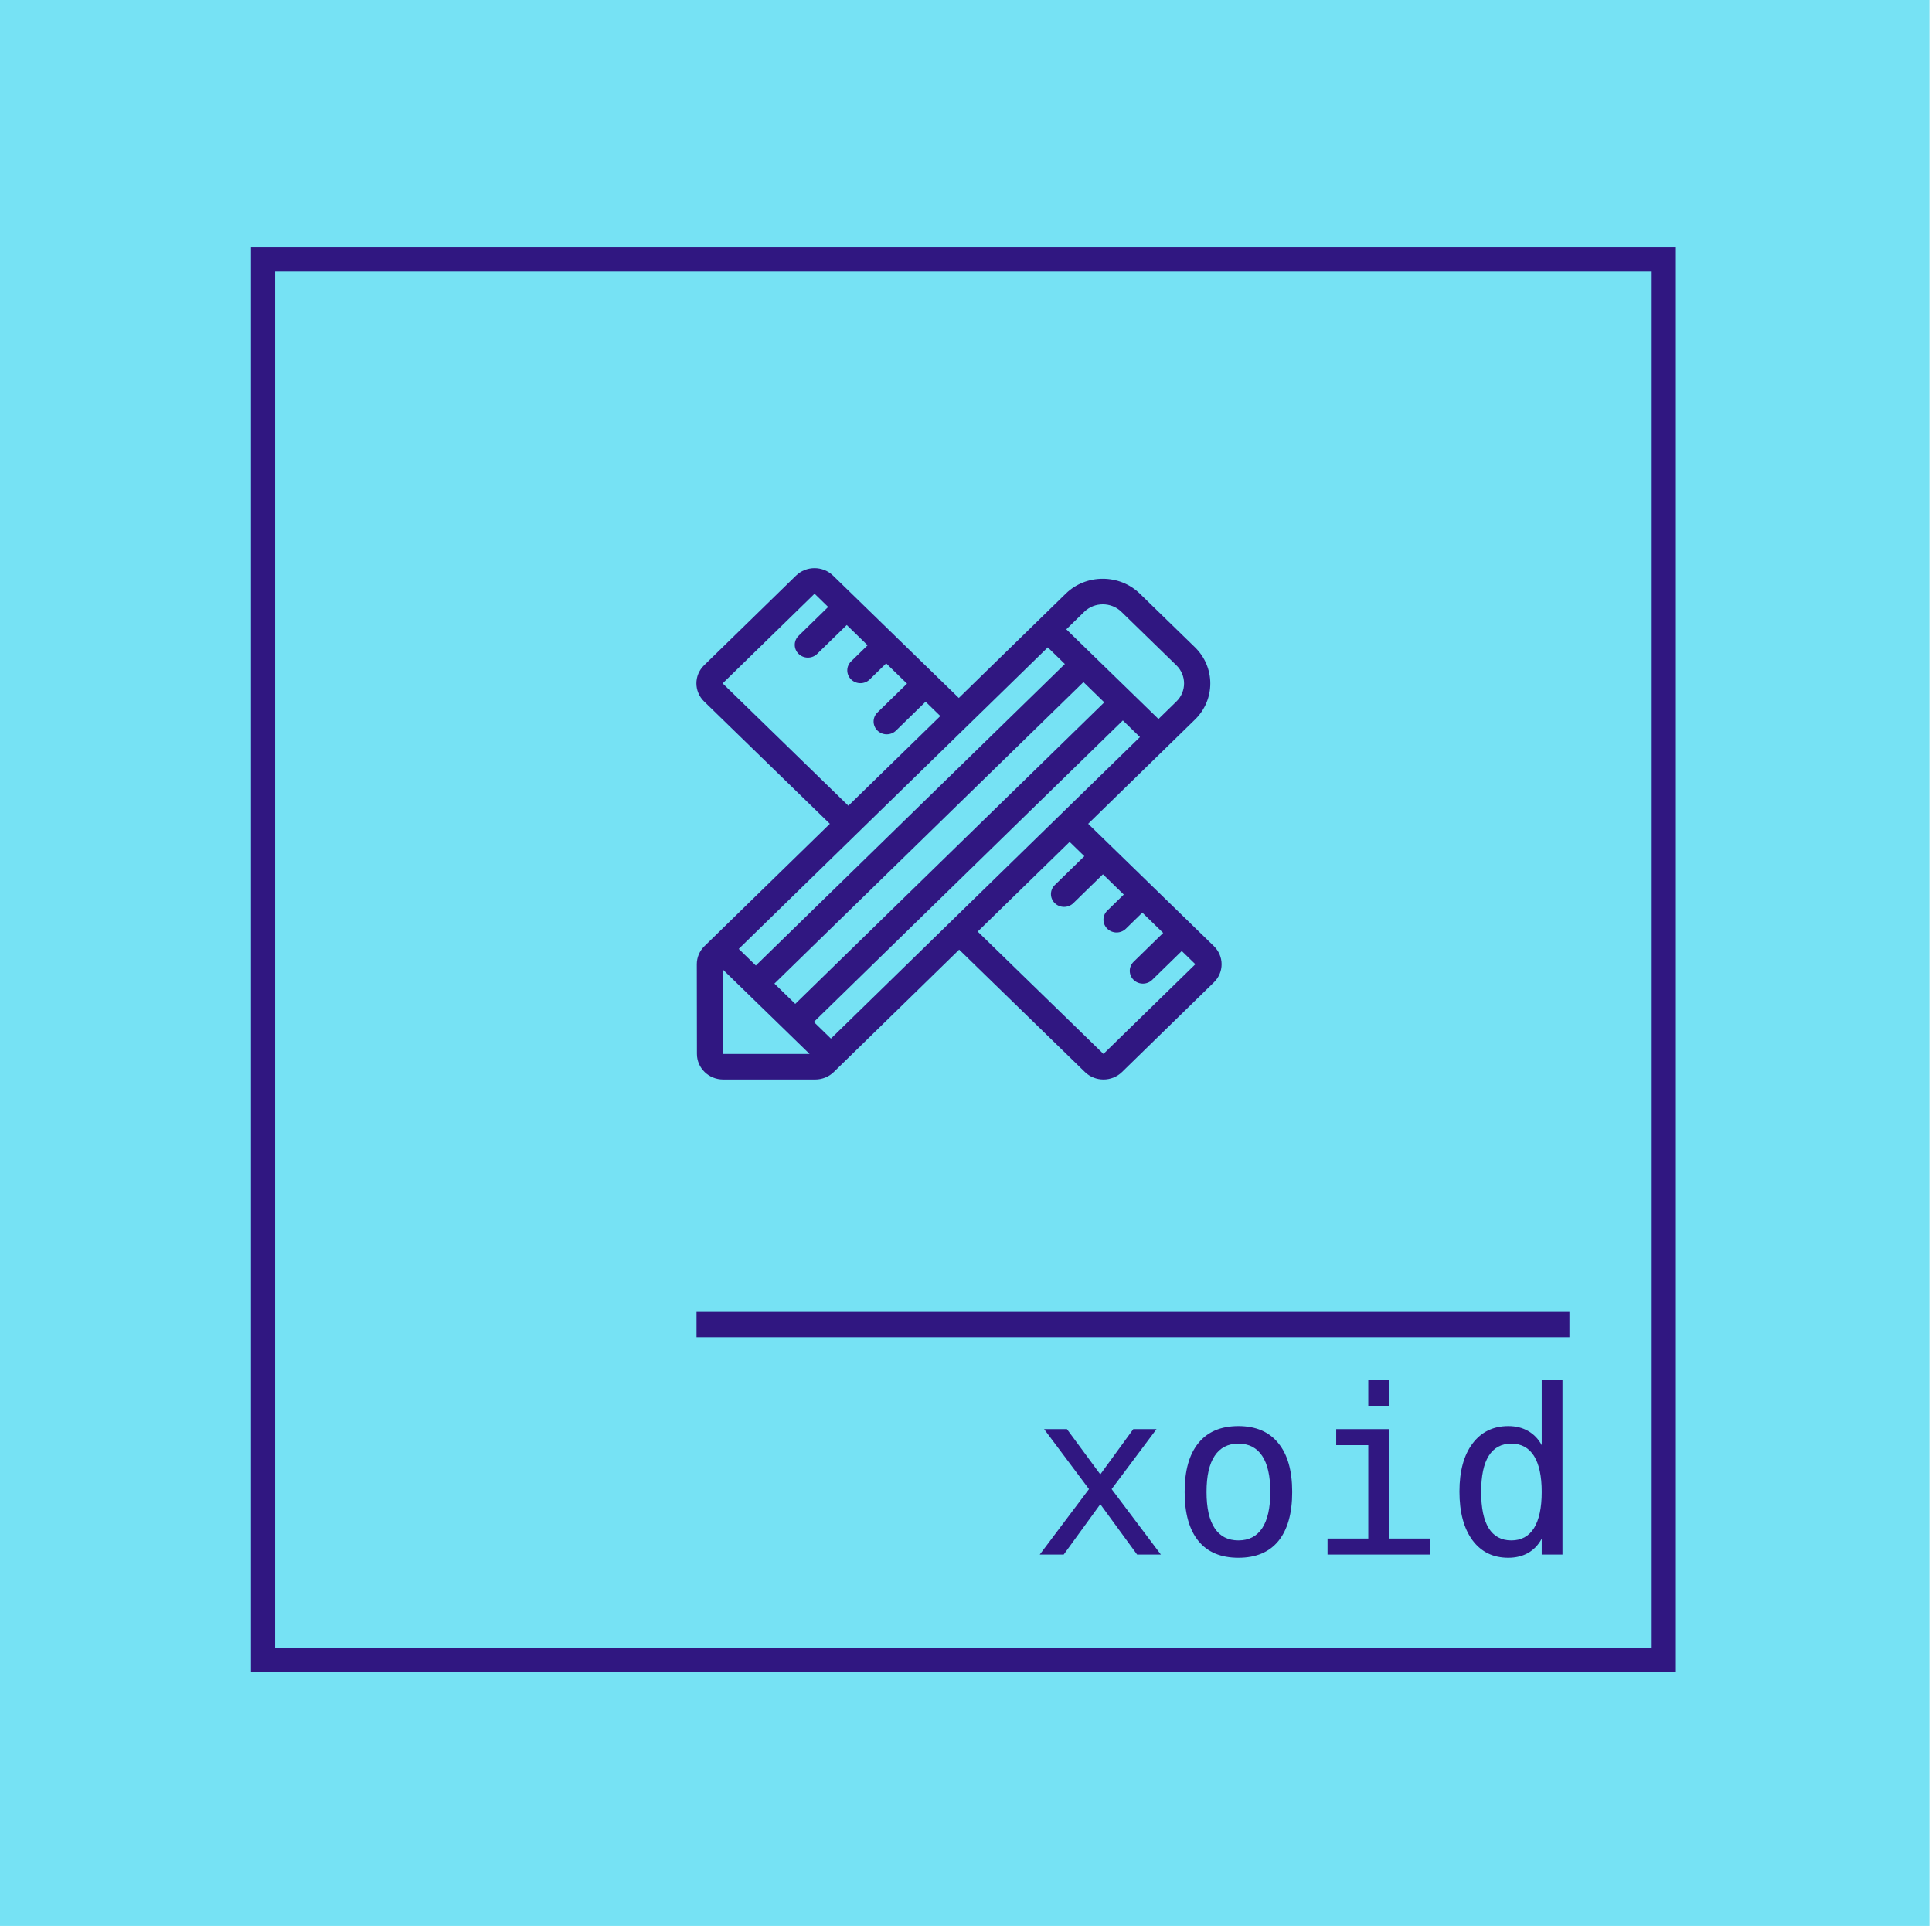
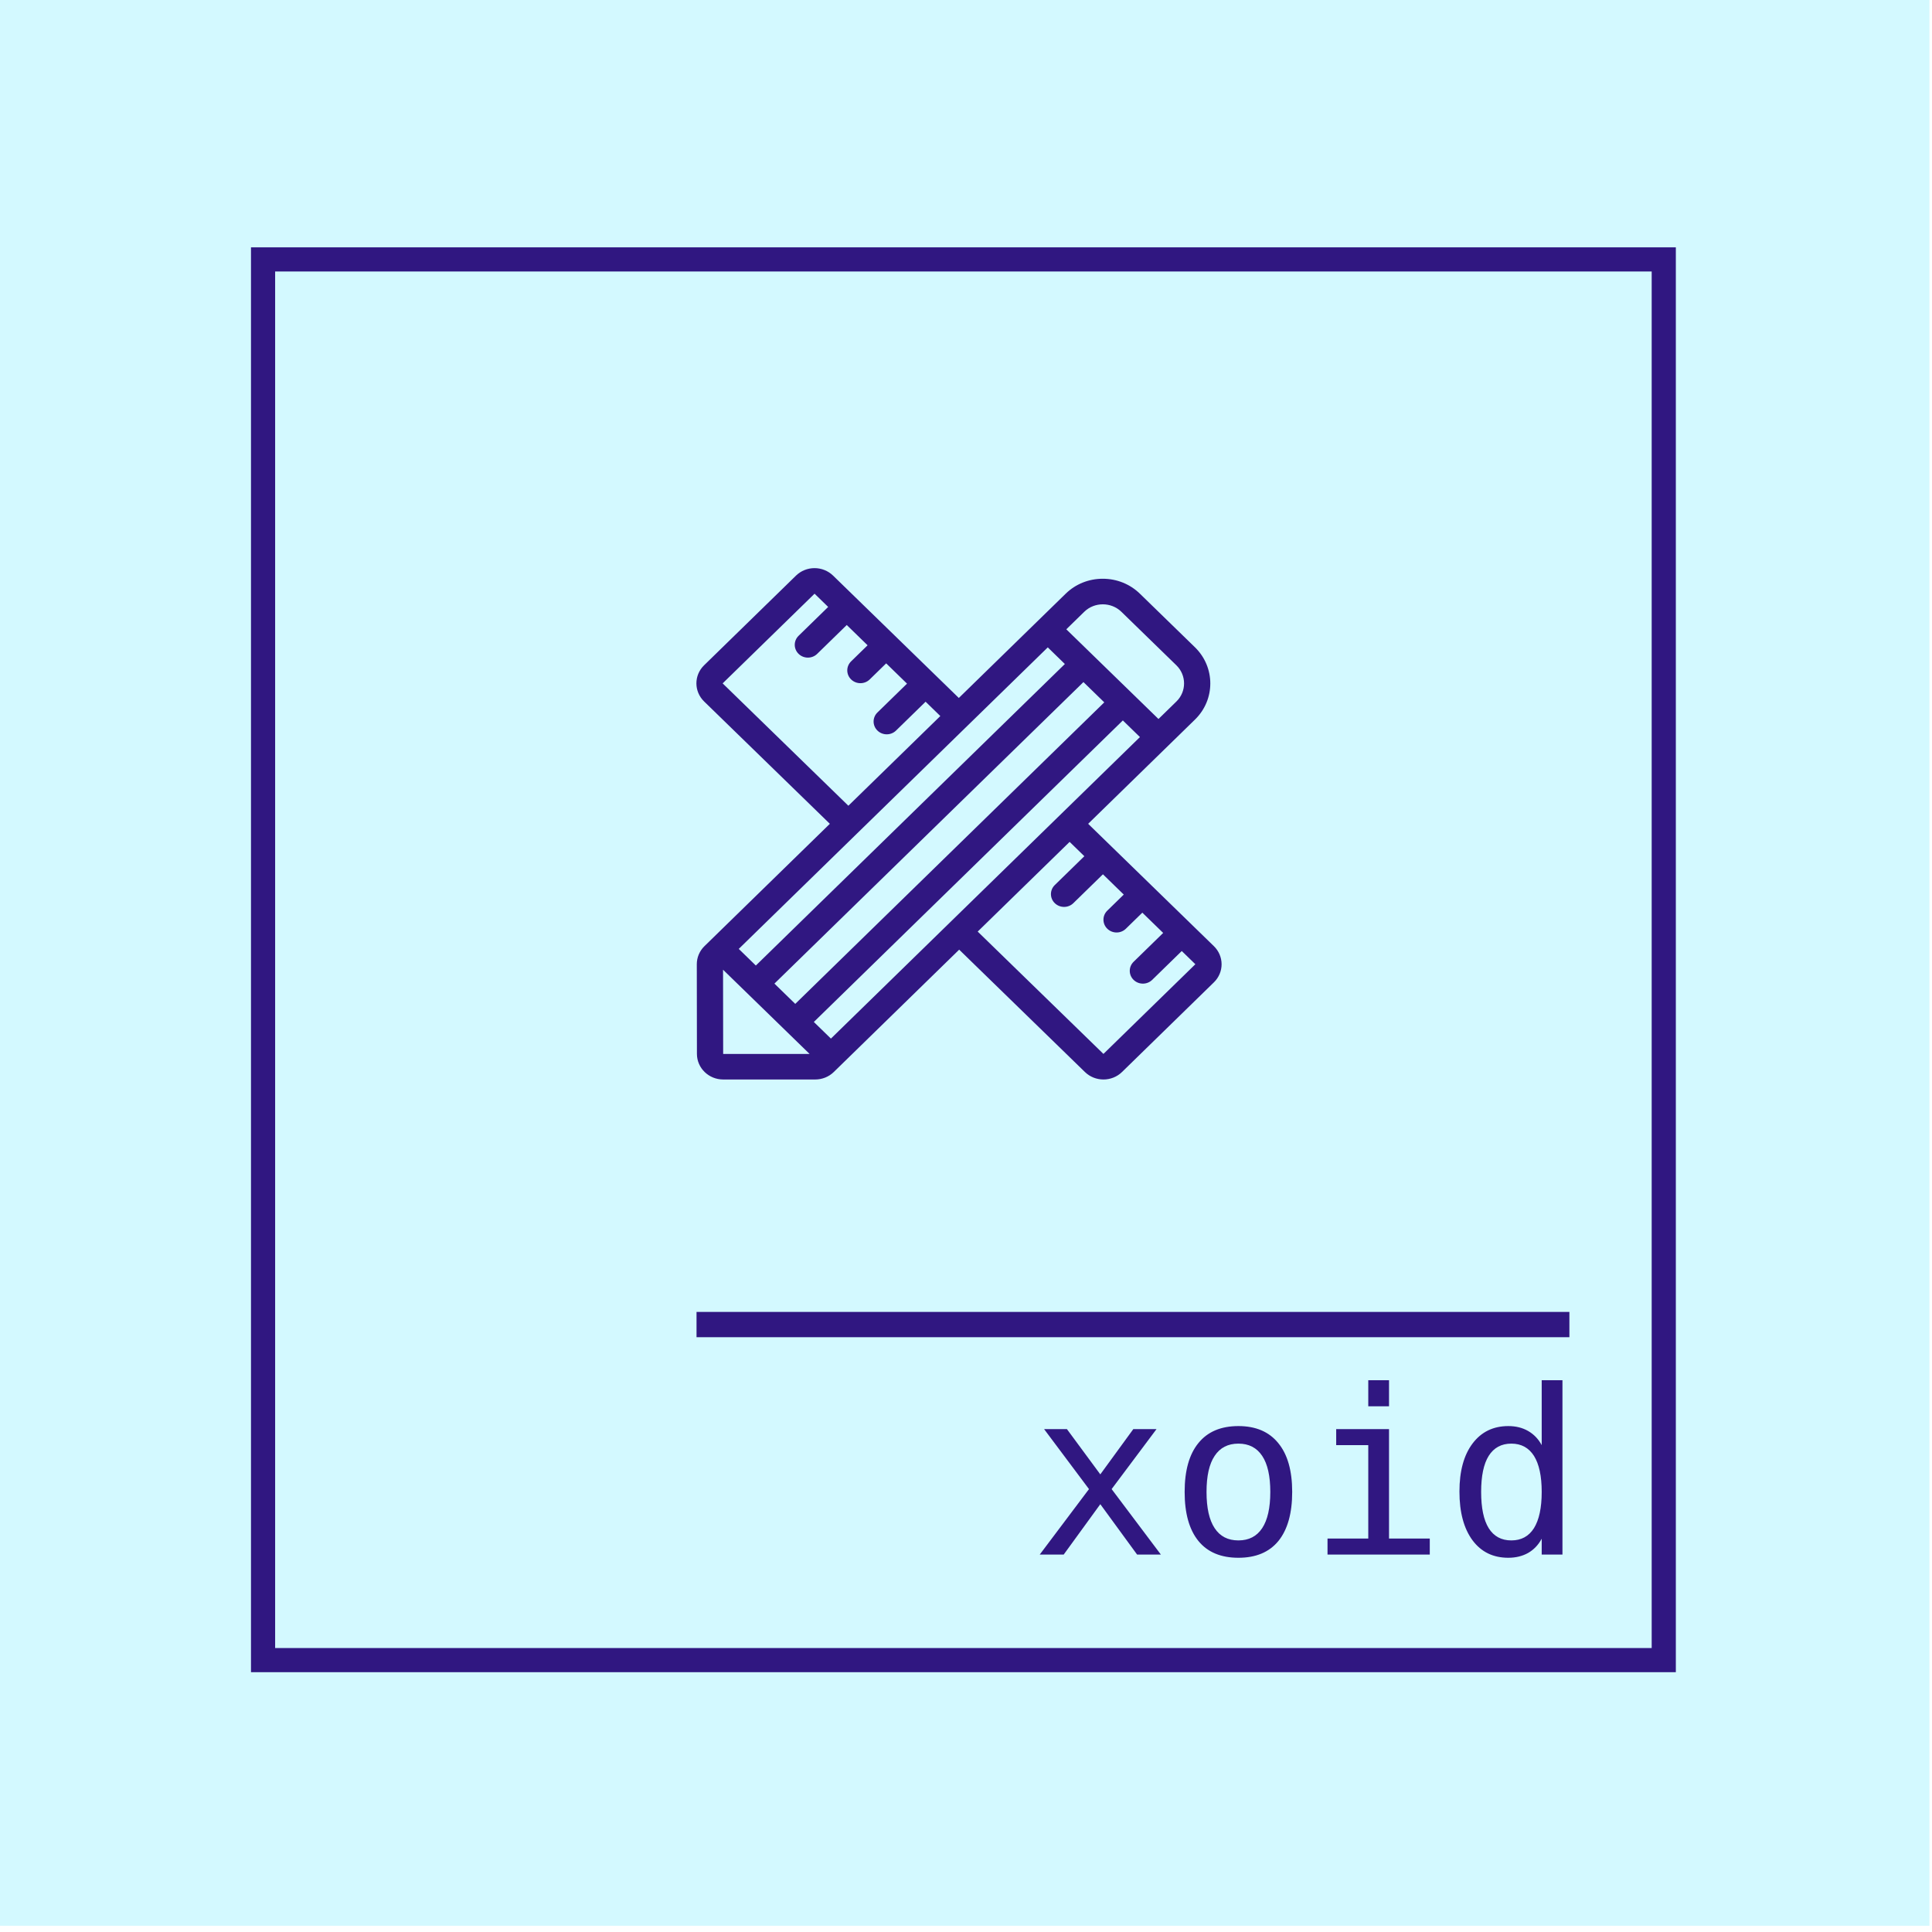
<svg xmlns="http://www.w3.org/2000/svg" viewBox="0 0 160 160">
  <g id="root" stroke="none" stroke-width="1" fill="none" fill-rule="evenodd" transform="matrix(1, 0, 0, 1, -0.214273, -0.516228)">
-     <rect id="background.accent" fill="#76e2f4" x="0" y="0" width="160" height="160" />
+     <rect id="background.accent" fill="#d3f9ff" x="0" y="0" width="160" height="160" />
    <path d="M23 23l0 114l114 0l0 -114l-114 0zm-2 -2l118 0l0 118l-118 0l0 -118z" id="shape.primary" fill="#301781" fill-rule="nonzero" style="stroke-miterlimit: 16; stroke-linejoin: round; fill-rule: nonzero;" />
    <g id="group" transform="matrix(1, 0, 0, 1, 24.54807, 114.817)">
      <rect id="Rectangle-14" x="0" y="0" width="96" height="22" />
      <text style="fill: rgb(48, 23, 129); font-family: monospace; font-size: 19px; white-space: pre;" x="61.072" y="14.443">xoid</text>
    </g>
    <rect id="icon.primary" x="110" y="86" width="18" height="18" display="none" fill="#301781" />
    <rect id="shape.primary" fill="#301781" x="57.898" y="109.164" width="72.287" height="2.094" style="" />
  </g>
  <g style="" transform="matrix(0.142053, 0, 0.0002, 0.14207, 48.33098, 29.89956)">
    <g style="" transform="matrix(0.59756, 0, 0, 0.582193, 65.5014, 120.7185)">
      <path d="M504.499,378.496L382.003,256L486.4,151.603c19.959-19.968,19.959-52.446,0-72.405L432.802,25.6    c-9.651-9.651-22.511-14.967-36.207-14.967c-13.696,0-26.547,5.316-36.198,14.967L256,129.997L133.504,7.501    C128.7,2.697,122.189,0,115.405,0c-6.792,0-13.303,2.697-18.099,7.501L7.501,97.297c-10.001,10.001-10.001,26.206,0,36.207    L129.997,256L7.501,378.496C2.697,383.3,0,389.811,0,396.604V486.4C0,500.54,11.46,512,25.6,512h89.805    c6.793,0,13.303-2.697,18.099-7.501L256,382.003l122.496,122.496c10.001,10.001,26.206,10.001,36.207,0l89.796-89.796    c4.804-4.804,7.501-11.315,7.501-18.108C512,389.811,509.303,383.3,504.499,378.496z M378.496,43.708    c4.983-4.984,11.546-7.475,18.108-7.475s13.124,2.492,18.099,7.467l53.598,53.598c9.958,9.958,9.958,26.249,0,36.207    l-17.544,17.544l-89.805-89.796L378.496,43.708z M377.6,114.099l20.301,20.301L96,436.301L75.699,416L377.6,114.099z     M25.6,115.396L115.405,25.6l13.252,13.252L99.755,67.755c-5,5-5,13.099,0,18.099c2.5,2.5,5.777,3.746,9.054,3.746    s6.554-1.246,9.054-3.746l28.902-28.902l20.301,20.301l-16.102,16.102c-5.001,5.001-5.001,13.099,0,18.099    c2.5,2.5,5.777,3.746,9.054,3.746s6.554-1.246,9.054-3.746l16.102-16.102l20.301,20.301l-28.902,28.902    c-5.001,5-5.001,13.099,0,18.099c2.5,2.5,5.777,3.746,9.054,3.746s6.554-1.246,9.054-3.746l28.902-28.902l14.345,14.345    l-89.83,89.805L25.6,115.396z M342.852,79.351L359.501,96L57.6,397.901l-16.648-16.648L342.852,79.351z M25.6,486.4v-84.301    l84.301,84.301H25.6z M130.748,471.049L114.099,454.4L416,152.499l16.649,16.649L130.748,471.049z M396.604,486.4L274.099,363.904    l89.805-89.805l14.345,14.345l-28.902,28.902c-2.5,2.5-3.746,5.777-3.746,9.054c0,3.277,1.246,6.554,3.746,9.054    c5,5.001,13.099,5.001,18.099,0l28.902-28.902l20.301,20.301l-16.102,16.102c-2.5,2.5-3.746,5.777-3.746,9.054    c0,3.277,1.246,6.554,3.746,9.054c5,5,13.099,5,18.099,0l16.102-16.102l20.301,20.301l-28.902,28.902    c-2.5,2.5-3.746,5.777-3.746,9.054c0,3.277,1.246,6.554,3.746,9.054c5.001,5,13.099,5,18.099,0l28.902-28.902l13.252,13.227    L396.604,486.4z" style="fill: rgb(48, 23, 129);" />
    </g>
  </g>
</svg>
